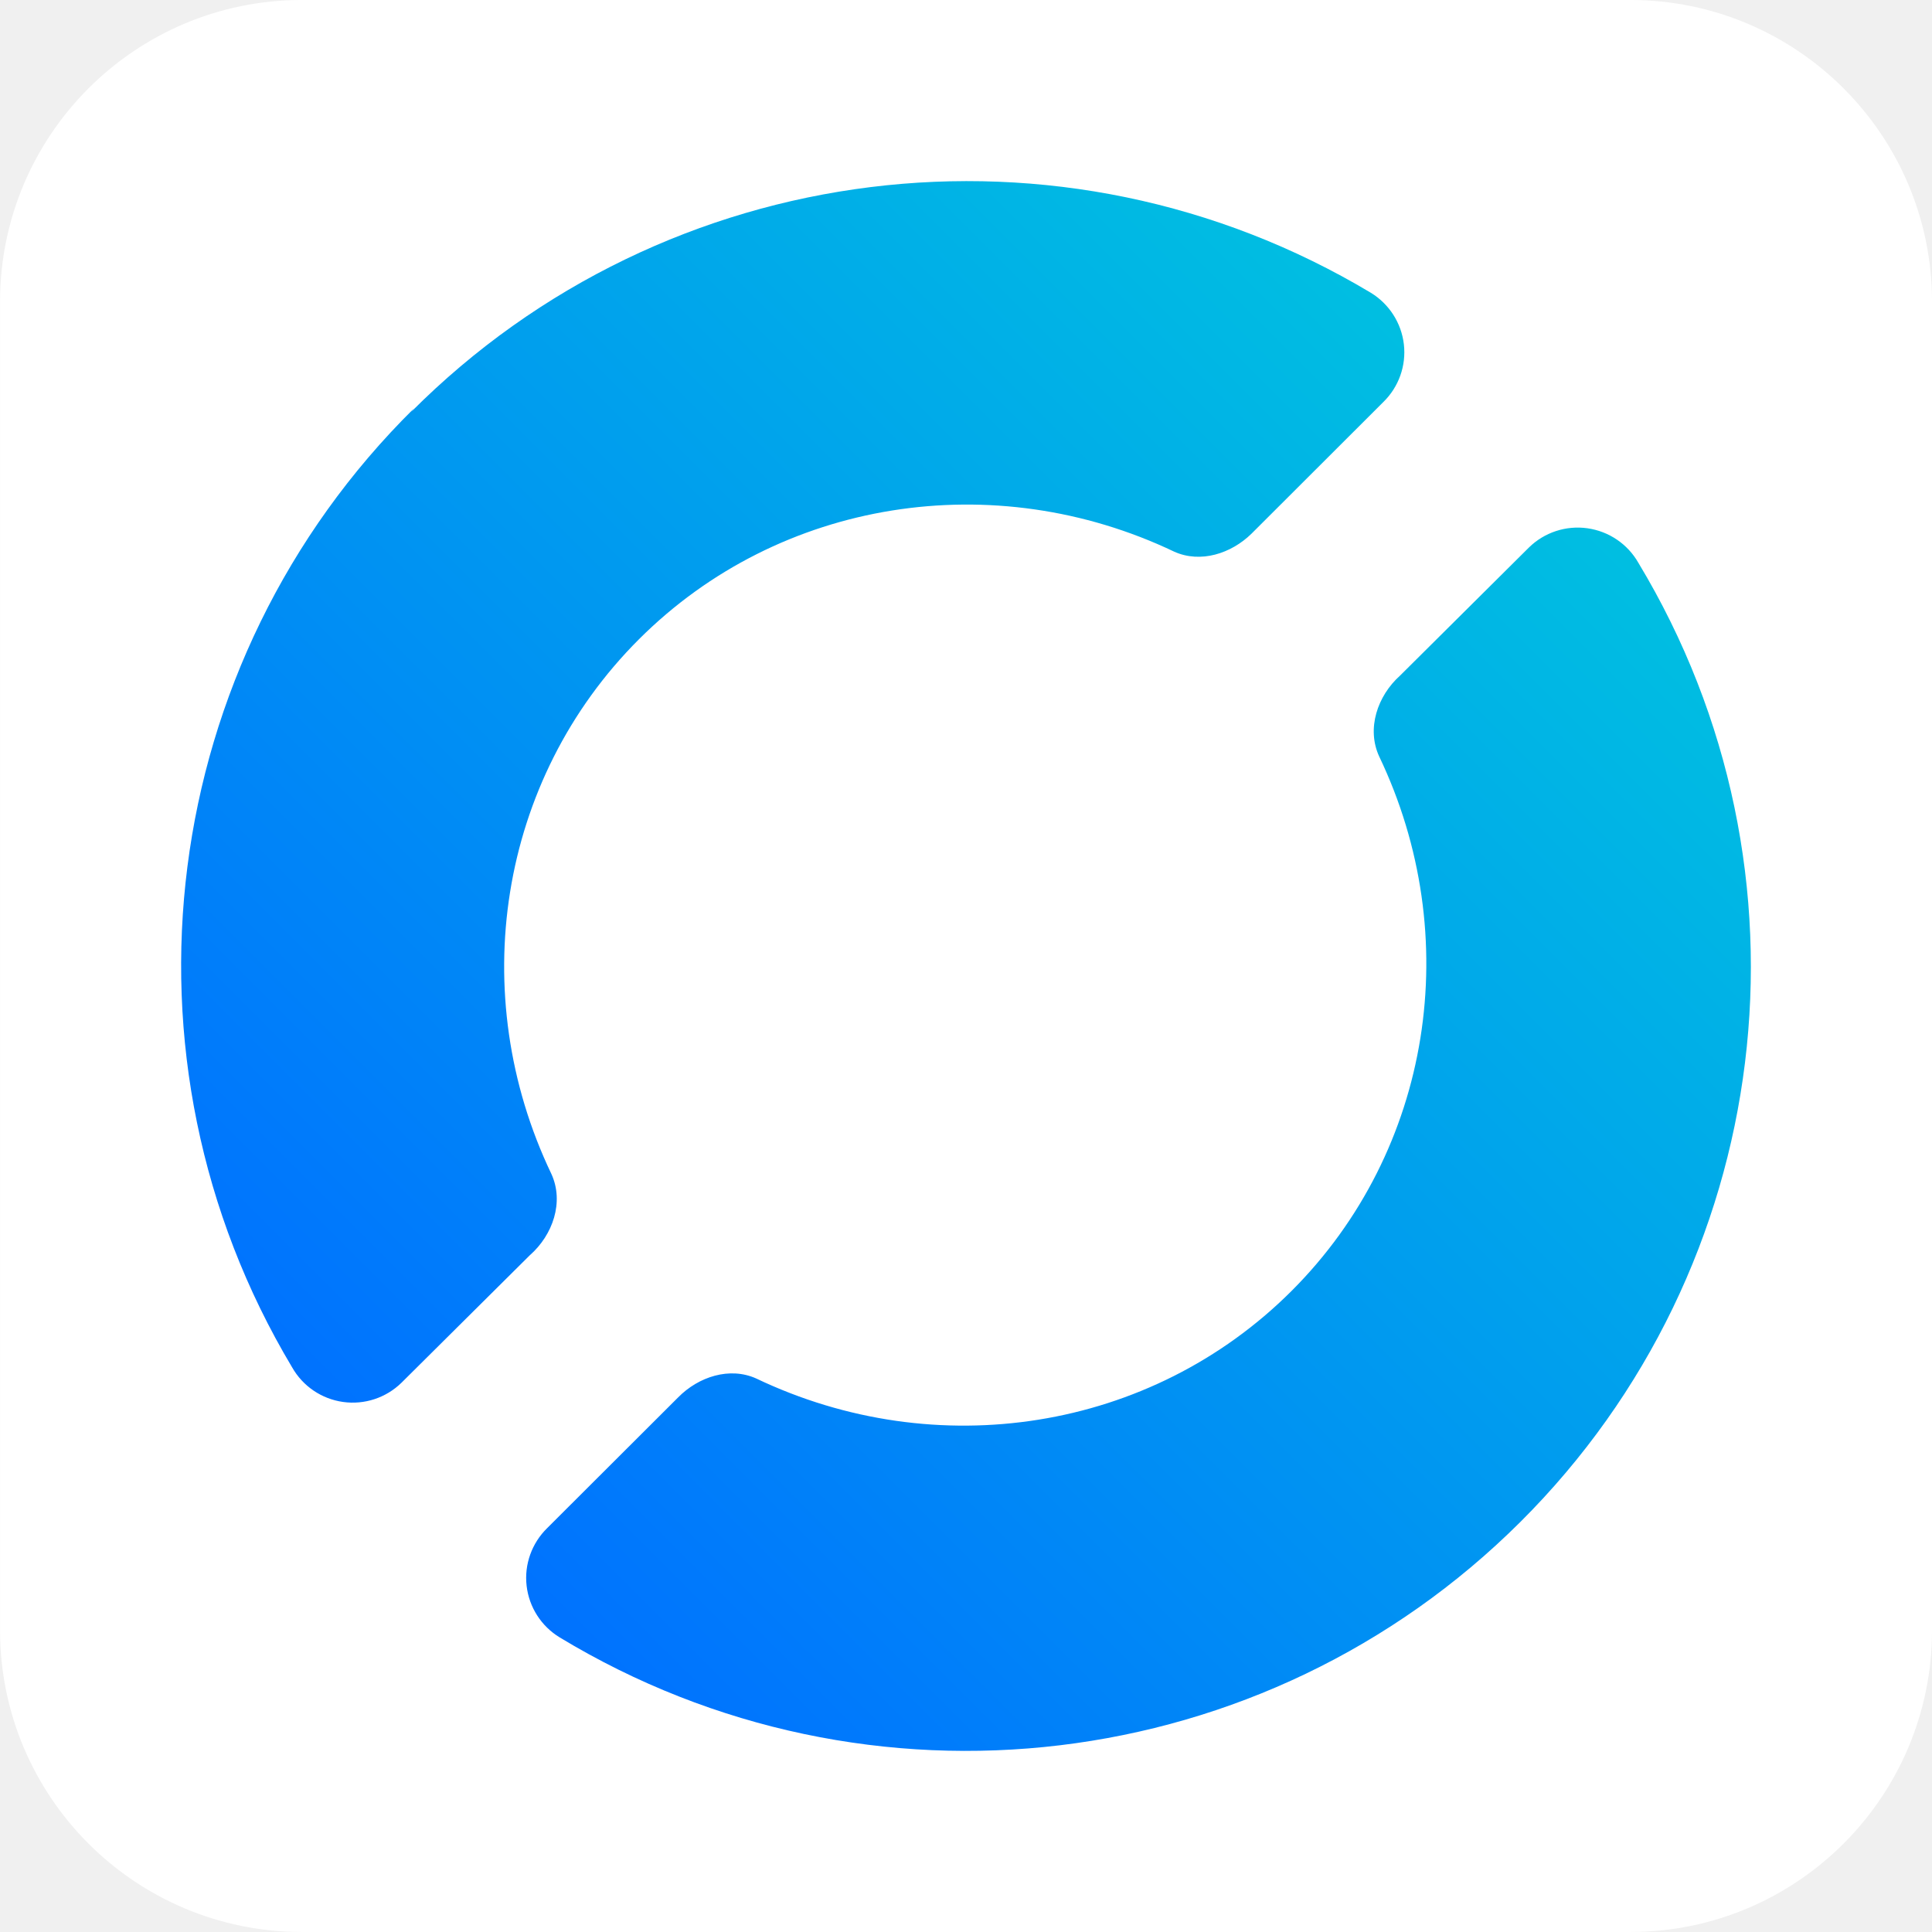
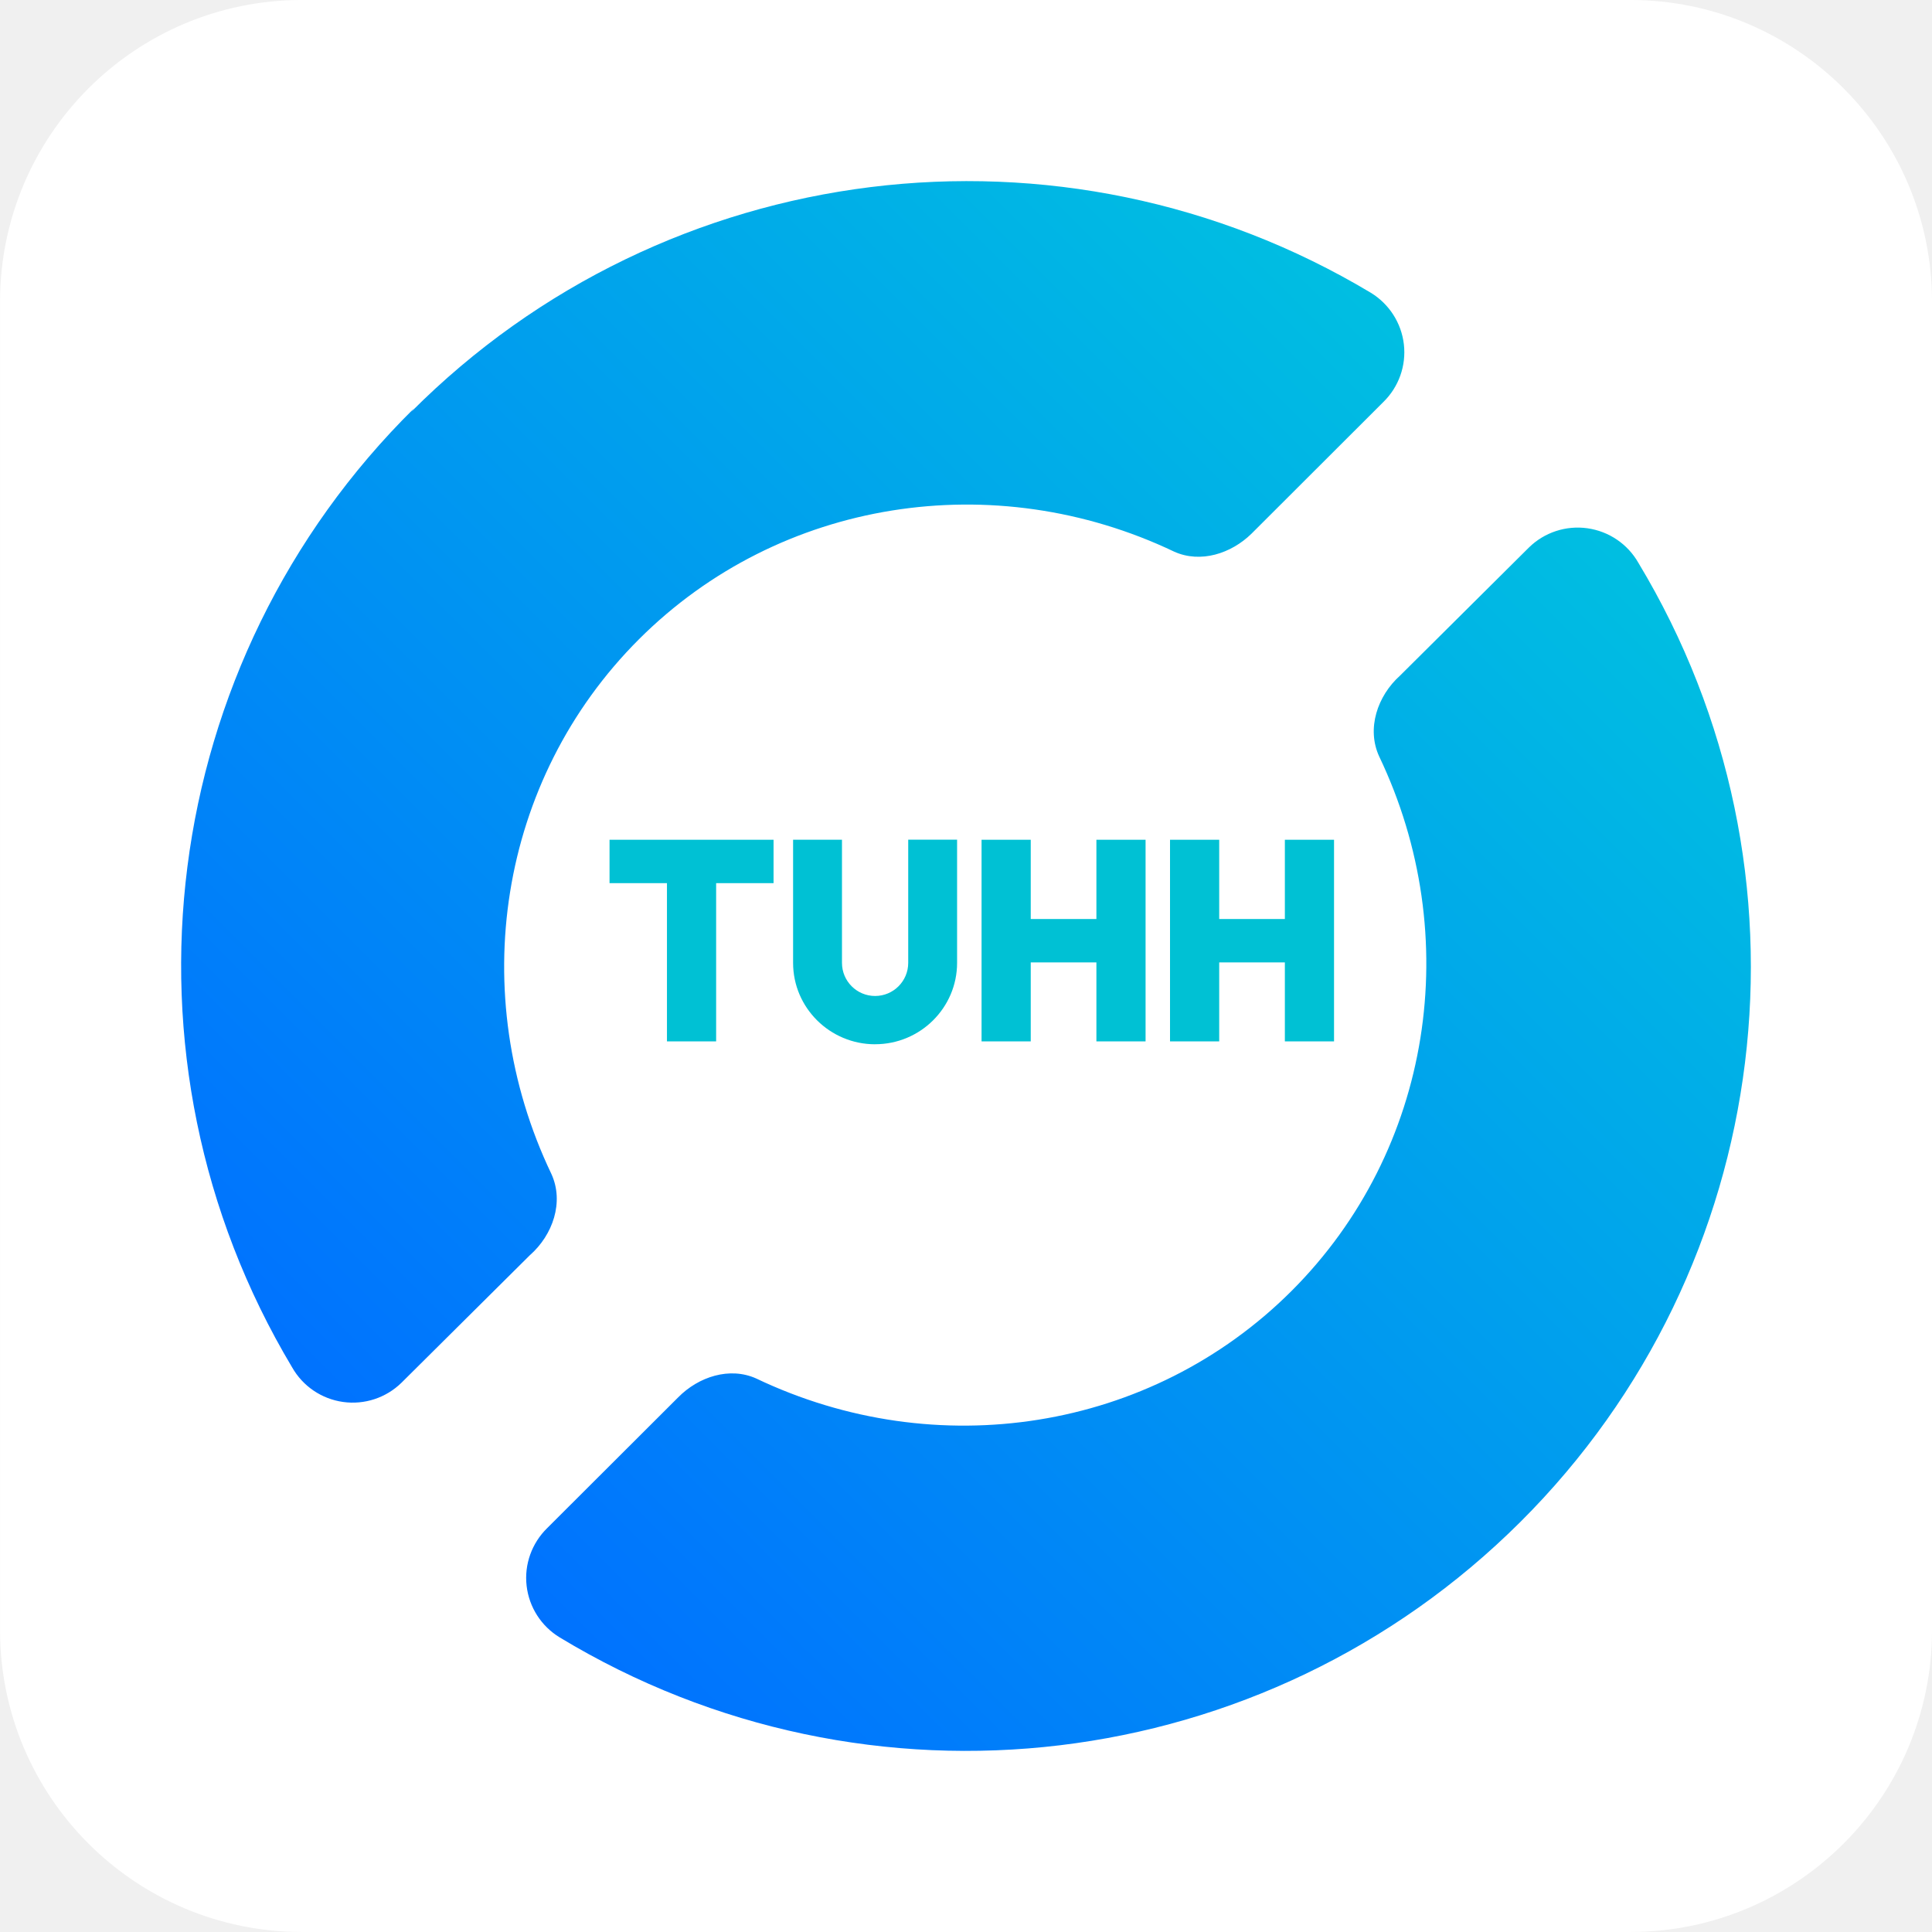
<svg xmlns="http://www.w3.org/2000/svg" xmlns:xlink="http://www.w3.org/1999/xlink" style="isolation:isolate" viewBox="66.993 897.484 32 32" version="1.1" id="svg11" xml:space="preserve" width="32" height="32">
  <defs id="defs15">
    <linearGradient xlink:href="#a" id="linearGradient765" gradientUnits="userSpaceOnUse" gradientTransform="matrix(26.00048,0,0,25.99936,17.98453,891.7487)" x1="0.148" y1="0.851" x2="0.845" y2="0.154" />
  </defs>
  <linearGradient id="a" x1="0.148" x2="0.845" y1="0.851" y2="0.154" gradientTransform="matrix(26.301,0,0,26.331,90.67354,911.7572)" gradientUnits="userSpaceOnUse">
    <stop offset="0" stop-color="#004ba6" id="stop4" style="stop-color:#0071ff;stop-opacity:1;" />
    <stop offset="1" stop-color="#00bfe1" id="stop6" style="stop-color:#00bfe1;stop-opacity:1;" />
  </linearGradient>
-   <g id="g763" transform="translate(52.0085,8.73577)">
-     <g id="g761">
-       <rect style="fill:#ffffff;fill-opacity:1;stroke:none;stroke-width:1;stroke-dasharray:none;stroke-opacity:1;paint-order:fill markers stroke" id="rect757" width="32" height="32" x="14.985" y="888.748" rx="5" ry="5" />
-       <path fill="url(#a)" d="m 40.309,897.816 -2.135,2.122 c -0.376,0.337 -0.557,0.879 -0.347,1.337 1.423,2.976 0.883,6.524 -1.451,8.856 -2.335,2.331 -5.887,2.871 -8.867,1.449 -0.439,-0.197 -0.954,-0.03 -1.292,0.313 l -2.17,2.166 c -0.255,0.25 -0.381,0.602 -0.34,0.956 0.041,0.354 0.243,0.669 0.548,0.854 5.113,3.095 11.679,2.306 15.911,-1.912 4.232,-4.216 5.039,-10.773 1.955,-15.887 -0.177,-0.311 -0.489,-0.522 -0.844,-0.572 -0.355,-0.05 -0.713,0.068 -0.968,0.318 z M 21.843,895.511 c -4.253,4.2 -5.086,10.758 -2.02,15.885 0.177,0.312 0.488,0.523 0.843,0.573 0.355,0.05 0.713,-0.068 0.969,-0.319 l 2.123,-2.109 c 0.385,-0.337 0.572,-0.885 0.359,-1.349 -1.423,-2.976 -0.884,-6.524 1.451,-8.856 2.334,-2.331 5.887,-2.871 8.866,-1.45 0.434,0.195 0.942,0.033 1.281,-0.3 l 2.182,-2.179 c 0.255,-0.249 0.381,-0.601 0.34,-0.956 -0.041,-0.353 -0.243,-0.668 -0.548,-0.854 -5.122,-3.068 -11.678,-2.255 -15.893,1.972 z" id="path759" style="fill:url(#linearGradient765);stroke-width:0.988" />
+   <g id="g38">
+     <g transform="translate(52.0085,8.73577)" id="g763">
+       <g id="g761">
+         <rect ry="5" rx="5" y="888.748" x="14.985" height="32" width="32" id="rect757" style="fill:#ffffff;fill-opacity:1;stroke:none;stroke-width:1;stroke-dasharray:none;stroke-opacity:1;paint-order:fill markers stroke" />
+         <path style="fill:url(#linearGradient765);stroke-width:0.988" id="path759" d="m 40.309,897.816 -2.135,2.122 c -0.376,0.337 -0.557,0.879 -0.347,1.337 1.423,2.976 0.883,6.524 -1.451,8.856 -2.335,2.331 -5.887,2.871 -8.867,1.449 -0.439,-0.197 -0.954,-0.03 -1.292,0.313 l -2.17,2.166 c -0.255,0.25 -0.381,0.602 -0.34,0.956 0.041,0.354 0.243,0.669 0.548,0.854 5.113,3.095 11.679,2.306 15.911,-1.912 4.232,-4.216 5.039,-10.773 1.955,-15.887 -0.177,-0.311 -0.489,-0.522 -0.844,-0.572 -0.355,-0.05 -0.713,0.068 -0.968,0.318 z M 21.843,895.511 c -4.253,4.2 -5.086,10.758 -2.02,15.885 0.177,0.312 0.488,0.523 0.843,0.573 0.355,0.05 0.713,-0.068 0.969,-0.319 l 2.123,-2.109 c 0.385,-0.337 0.572,-0.885 0.359,-1.349 -1.423,-2.976 -0.884,-6.524 1.451,-8.856 2.334,-2.331 5.887,-2.871 8.866,-1.45 0.434,0.195 0.942,0.033 1.281,-0.3 l 2.182,-2.179 c 0.255,-0.249 0.381,-0.601 0.34,-0.956 -0.041,-0.353 -0.243,-0.668 -0.548,-0.854 -5.122,-3.068 -11.678,-2.255 -15.893,1.972 z" fill="url(#a)" />
+       </g>
+     </g>
+     <g id="g3925" transform="matrix(0.01714286,0,0,0.01714286,77.08886,911.393)">
+       <polygon style="fill:#00c1d4" class="cls-1" points="0,41.92 55.48,41.92 55.48,194.81 102.99,194.81 102.99,41.92 158.47,41.92 158.47,0 0,0 " id="polygon3884" />
+       <polygon style="fill:#00c1d4" class="cls-1" points="359.44,194.81 406.96,194.81 406.96,118.5 470.4,118.5 470.4,194.81 517.91,194.81 517.91,0 470.4,0 470.4,76.58 406.96,76.58 406.96,0 359.44,0 " id="polygon3886" />
+       <polygon style="fill:#00c1d4" class="cls-1" points="541.53,194.81 589.05,194.81 589.05,118.5 652.49,118.5 652.49,194.81 700,194.81 700,0 652.49,0 652.49,76.58 589.05,76.58 589.05,0 541.53,0 " id="polygon3888" />
+       <path style="fill:#00c1d4" class="cls-1" d="m 406.66,598.66 c -43.69,0 -79.24,-35.27 -79.24,-78.63 v -119 h 47.23 V 520 a 32,32 0 0 0 64,0 V 401 h 47.22 v 119 c 0,43.36 -35.54,78.63 -79.23,78.63" transform="translate(-150.07,-401.06)" id="path3890" />
    </g>
  </g>
</svg>
